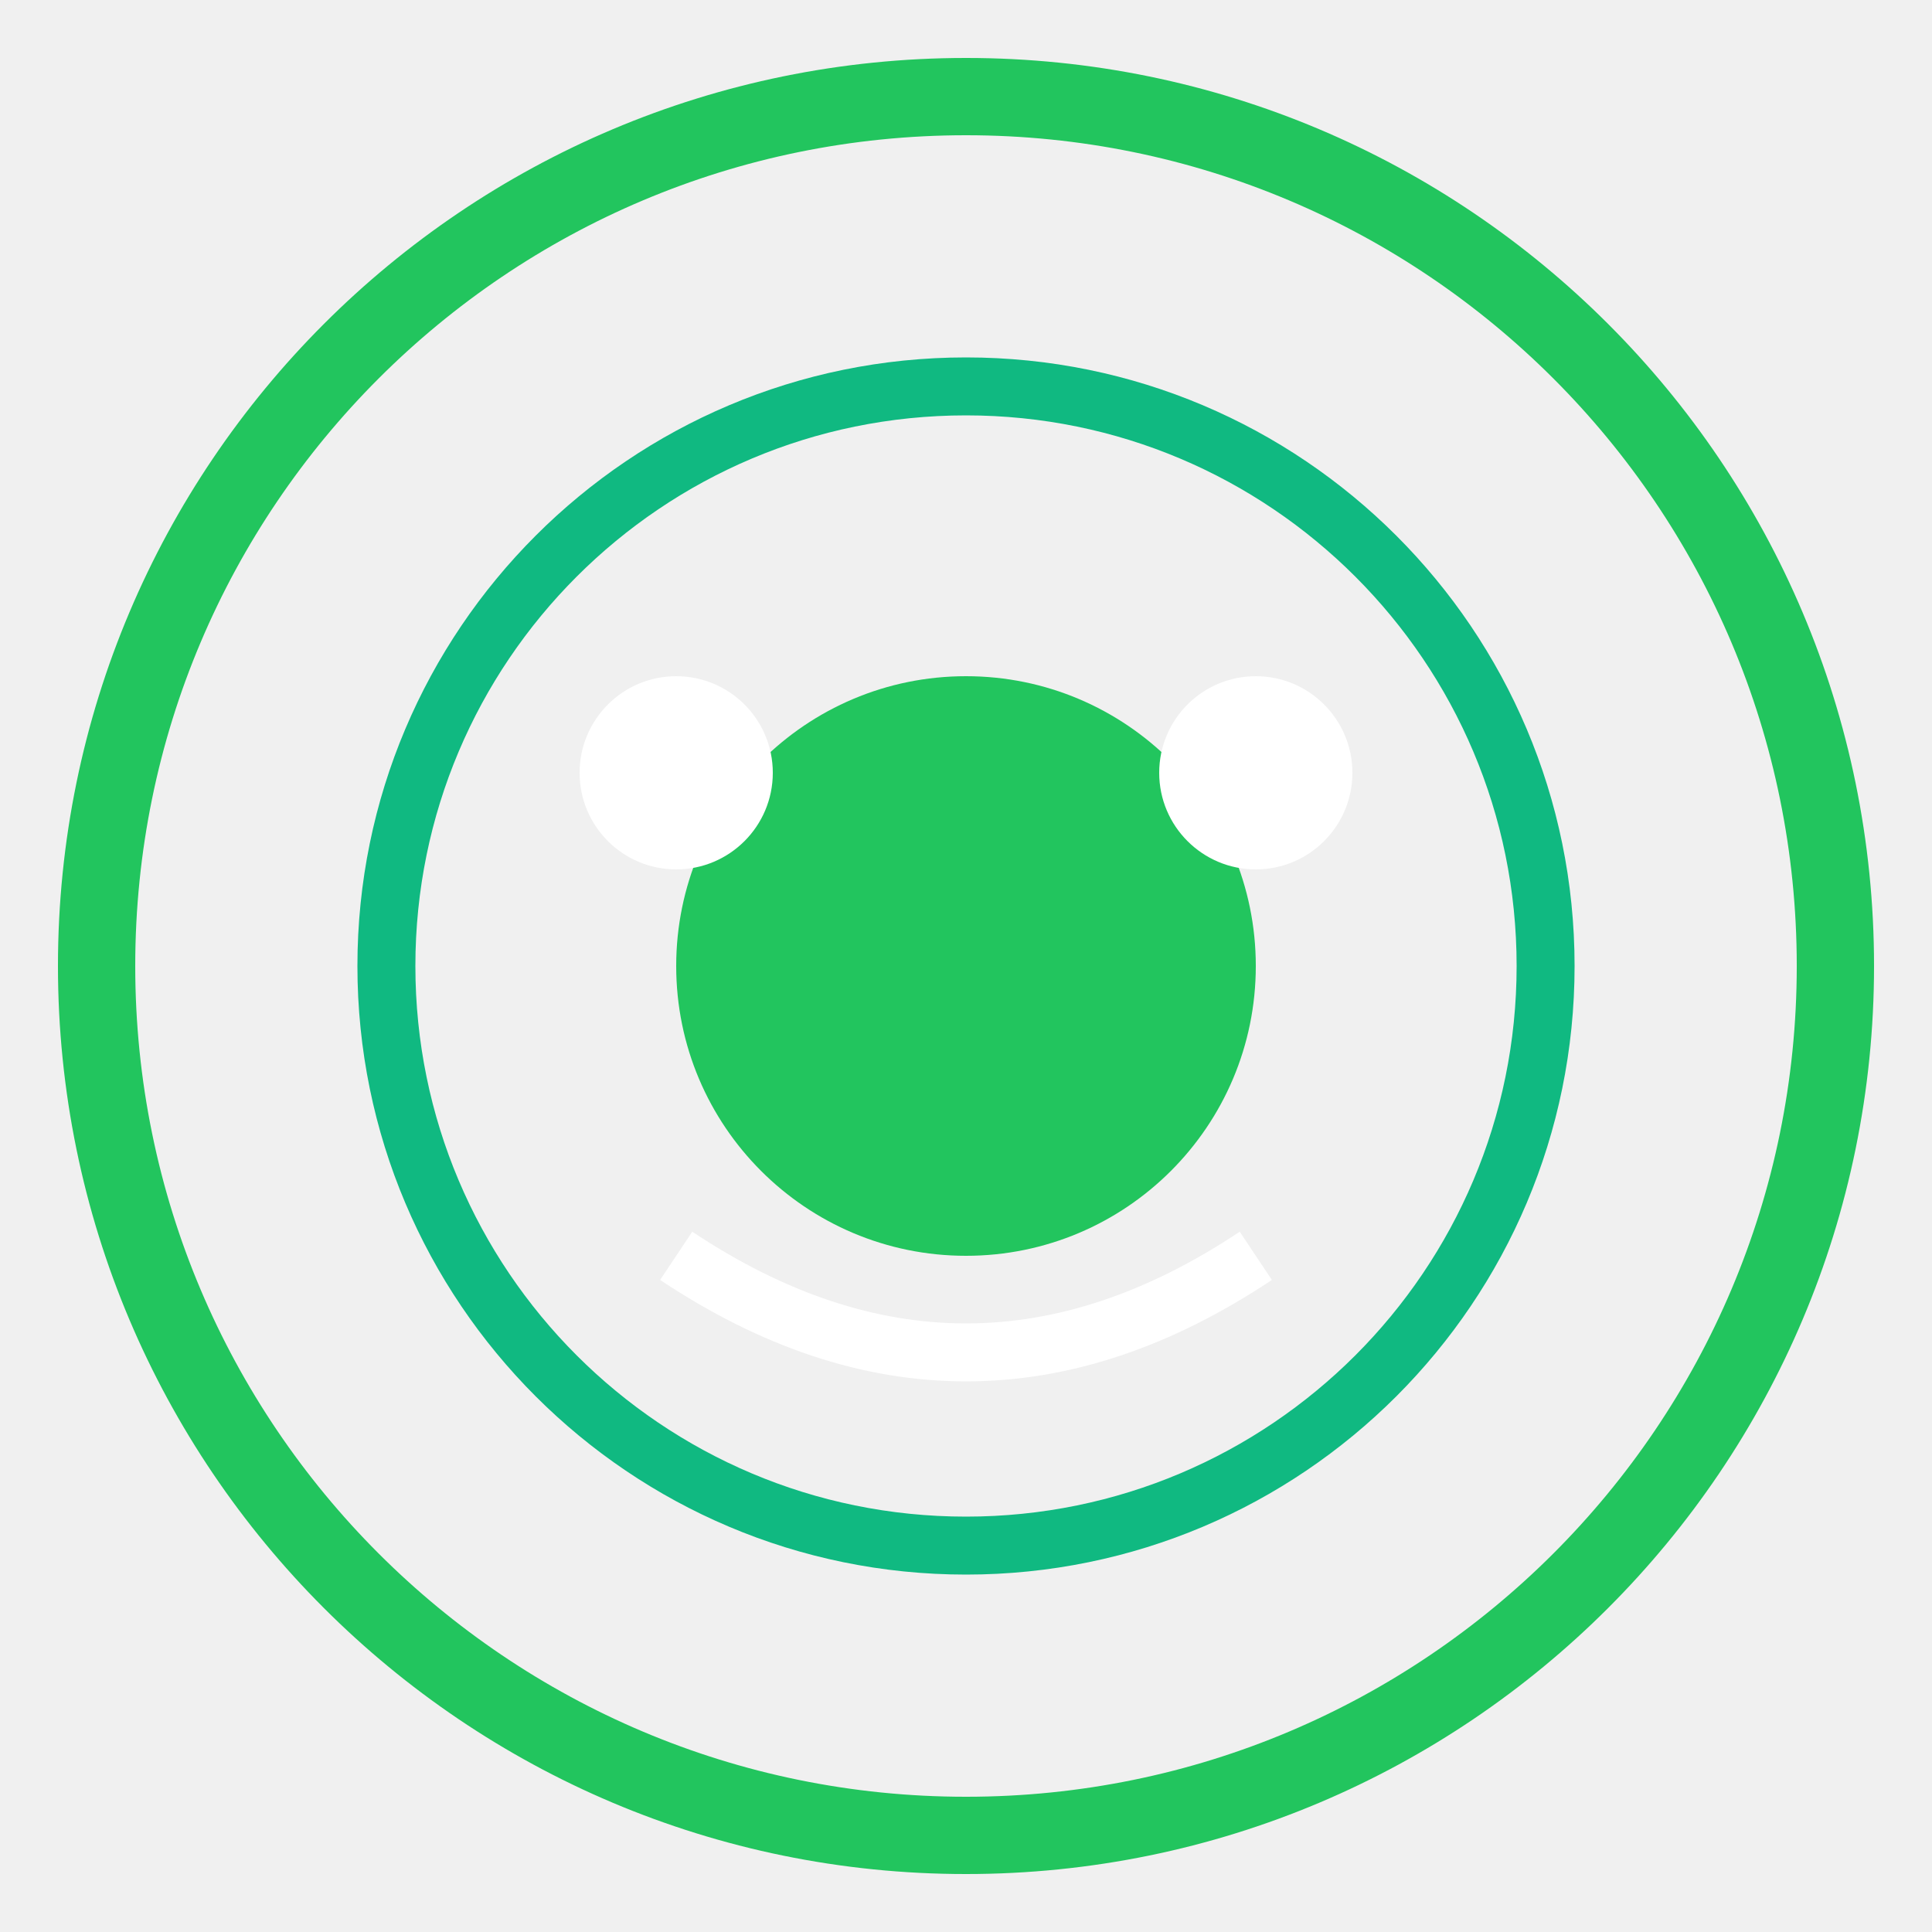
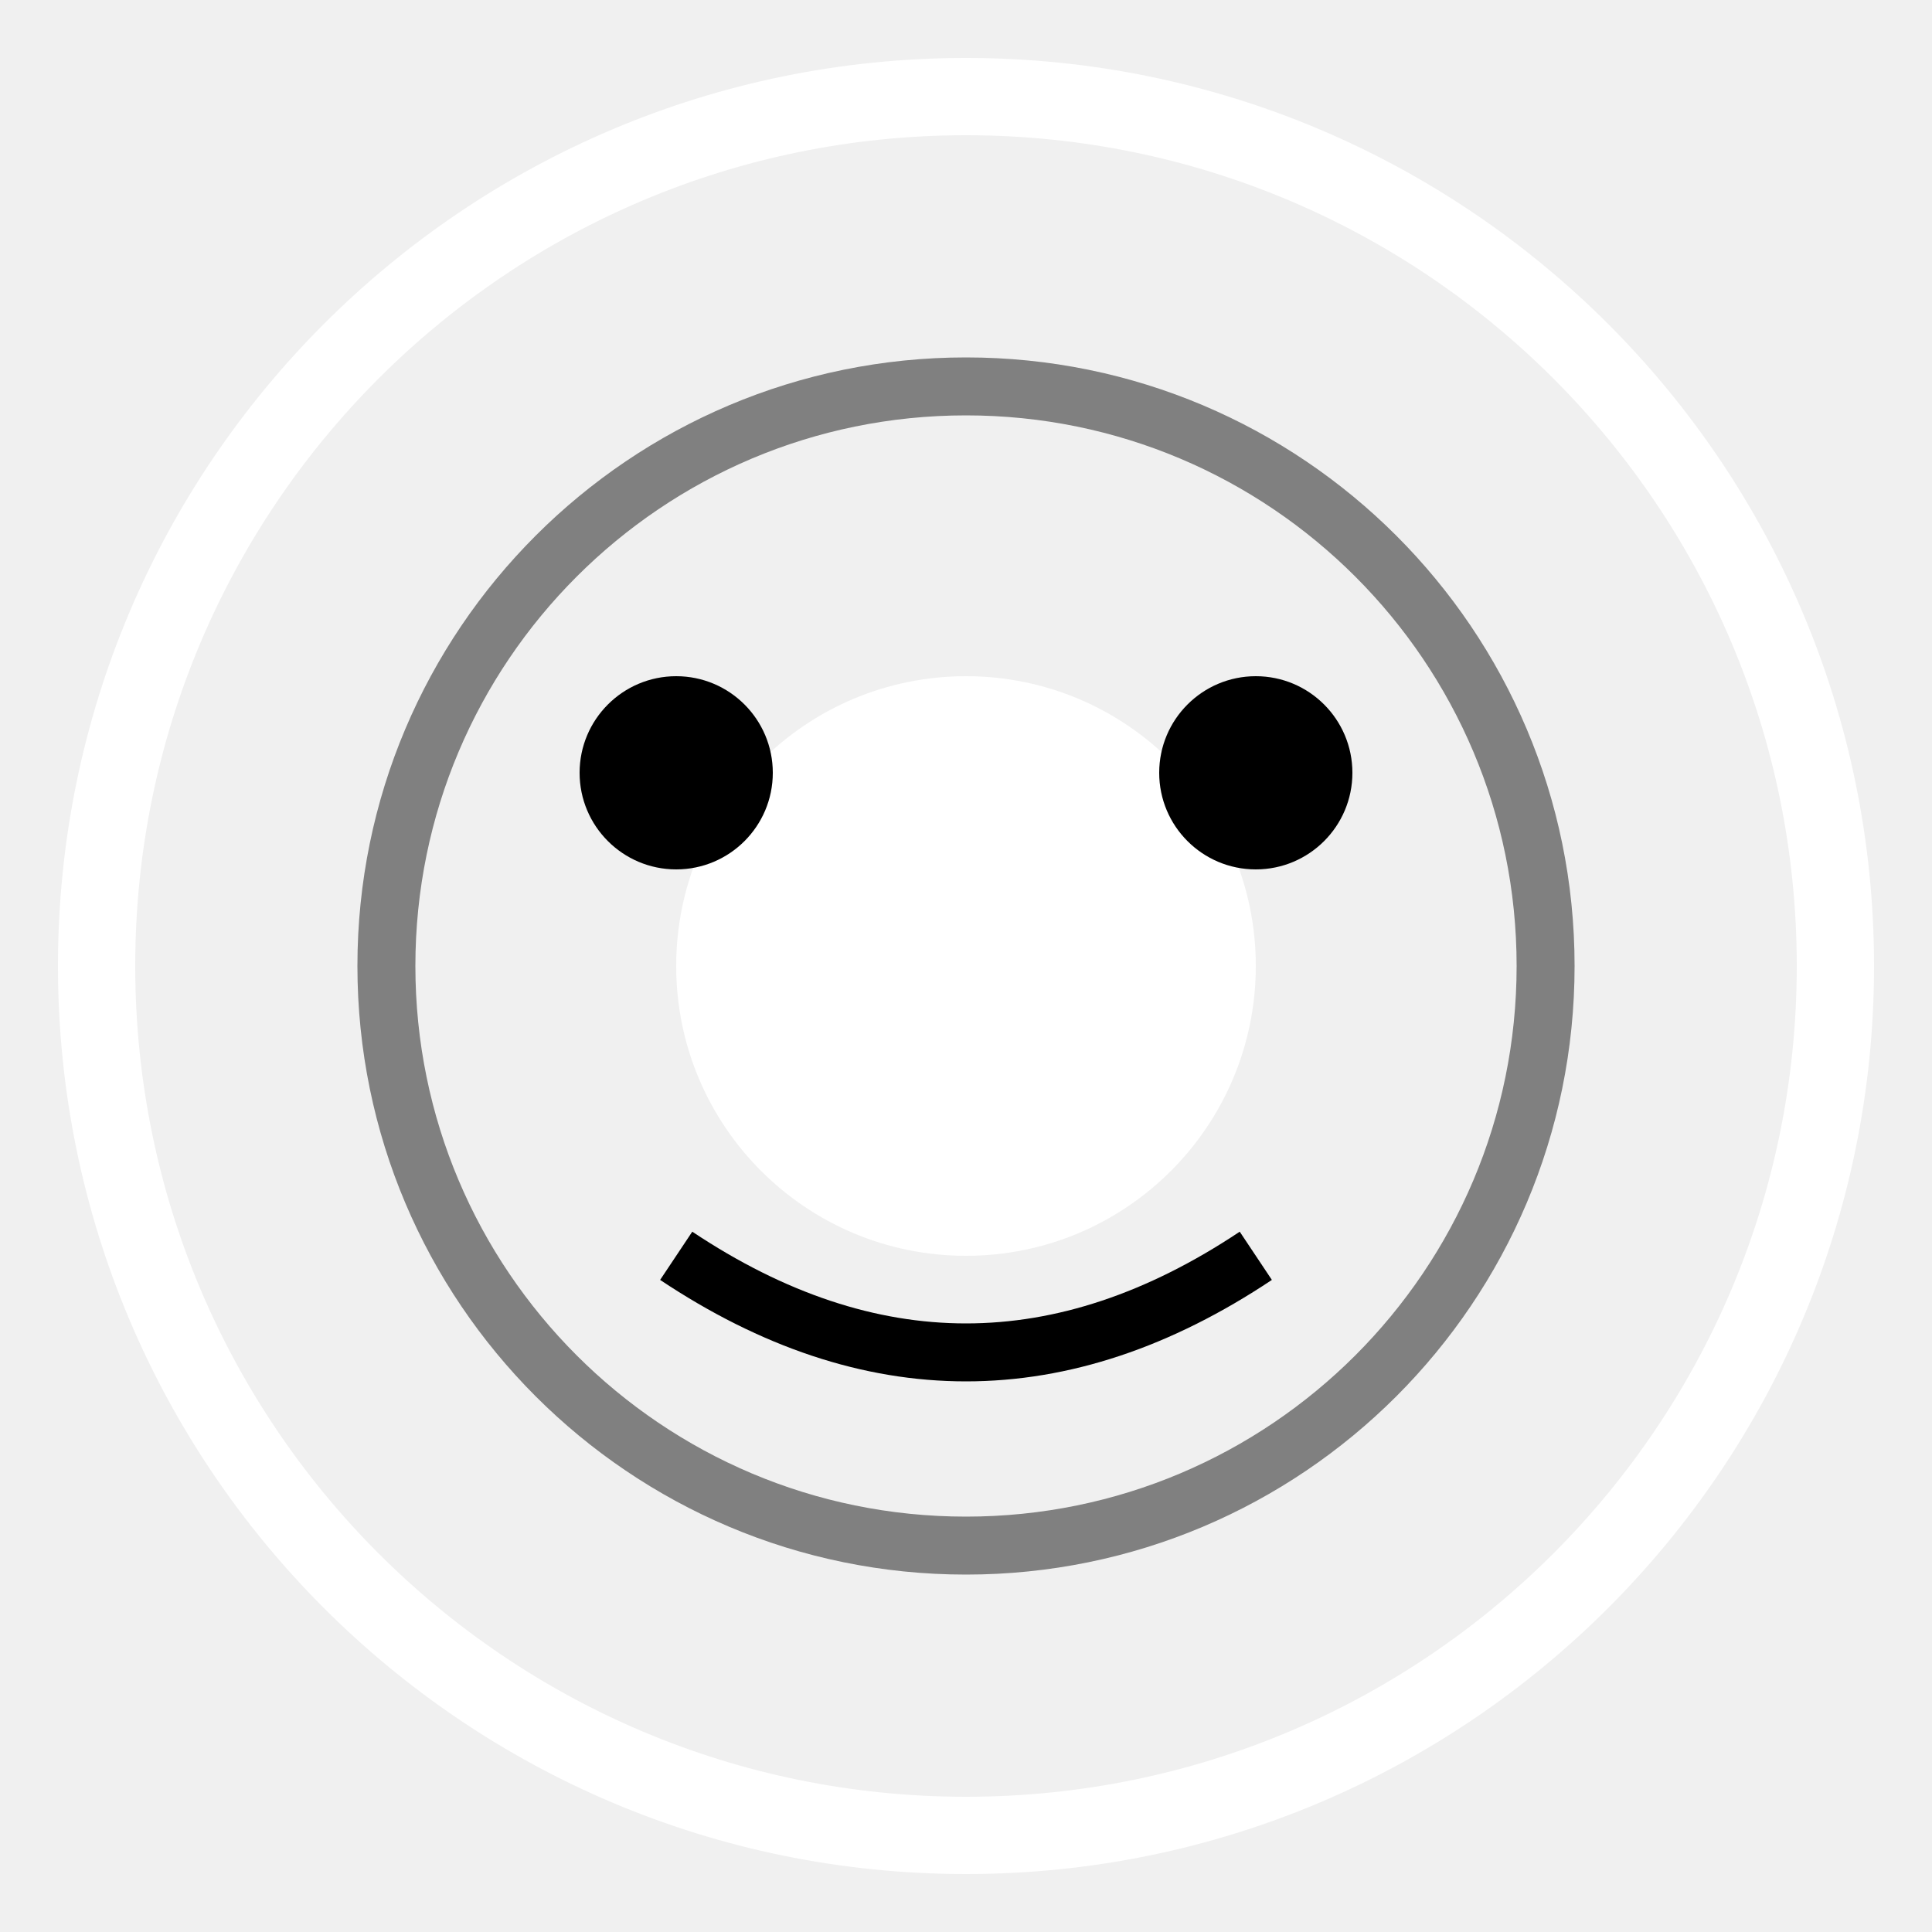
<svg xmlns="http://www.w3.org/2000/svg" viewBox="0 0 100 100">
-   <circle cx="50" cy="50" r="45" fill="none" stroke="#22c55e" stroke-width="4" />
-   <circle cx="50" cy="50" r="30" fill="none" stroke="#10b981" stroke-width="3" />
-   <circle cx="50" cy="50" r="15" fill="#22c55e" />
-   <circle cx="35" cy="40" r="5" fill="#fff" />
-   <circle cx="65" cy="40" r="5" fill="#fff" />
-   <path d="M 35 65 Q 50 75 65 65" stroke="#fff" stroke-width="3" fill="none" />
+   <circle cx="50" cy="50" r="45" fill="none" stroke="#ffffff" stroke-width="4" />
+   <circle cx="50" cy="50" r="30" fill="none" stroke="#808080" stroke-width="3" />
+   <circle cx="50" cy="50" r="15" fill="#ffffff" />
+   <circle cx="35" cy="40" r="5" fill="#000" />
+   <circle cx="65" cy="40" r="5" fill="#000" />
+   <path d="M 35 65 Q 50 75 65 65" stroke="#000" stroke-width="3" fill="none" />
</svg>
